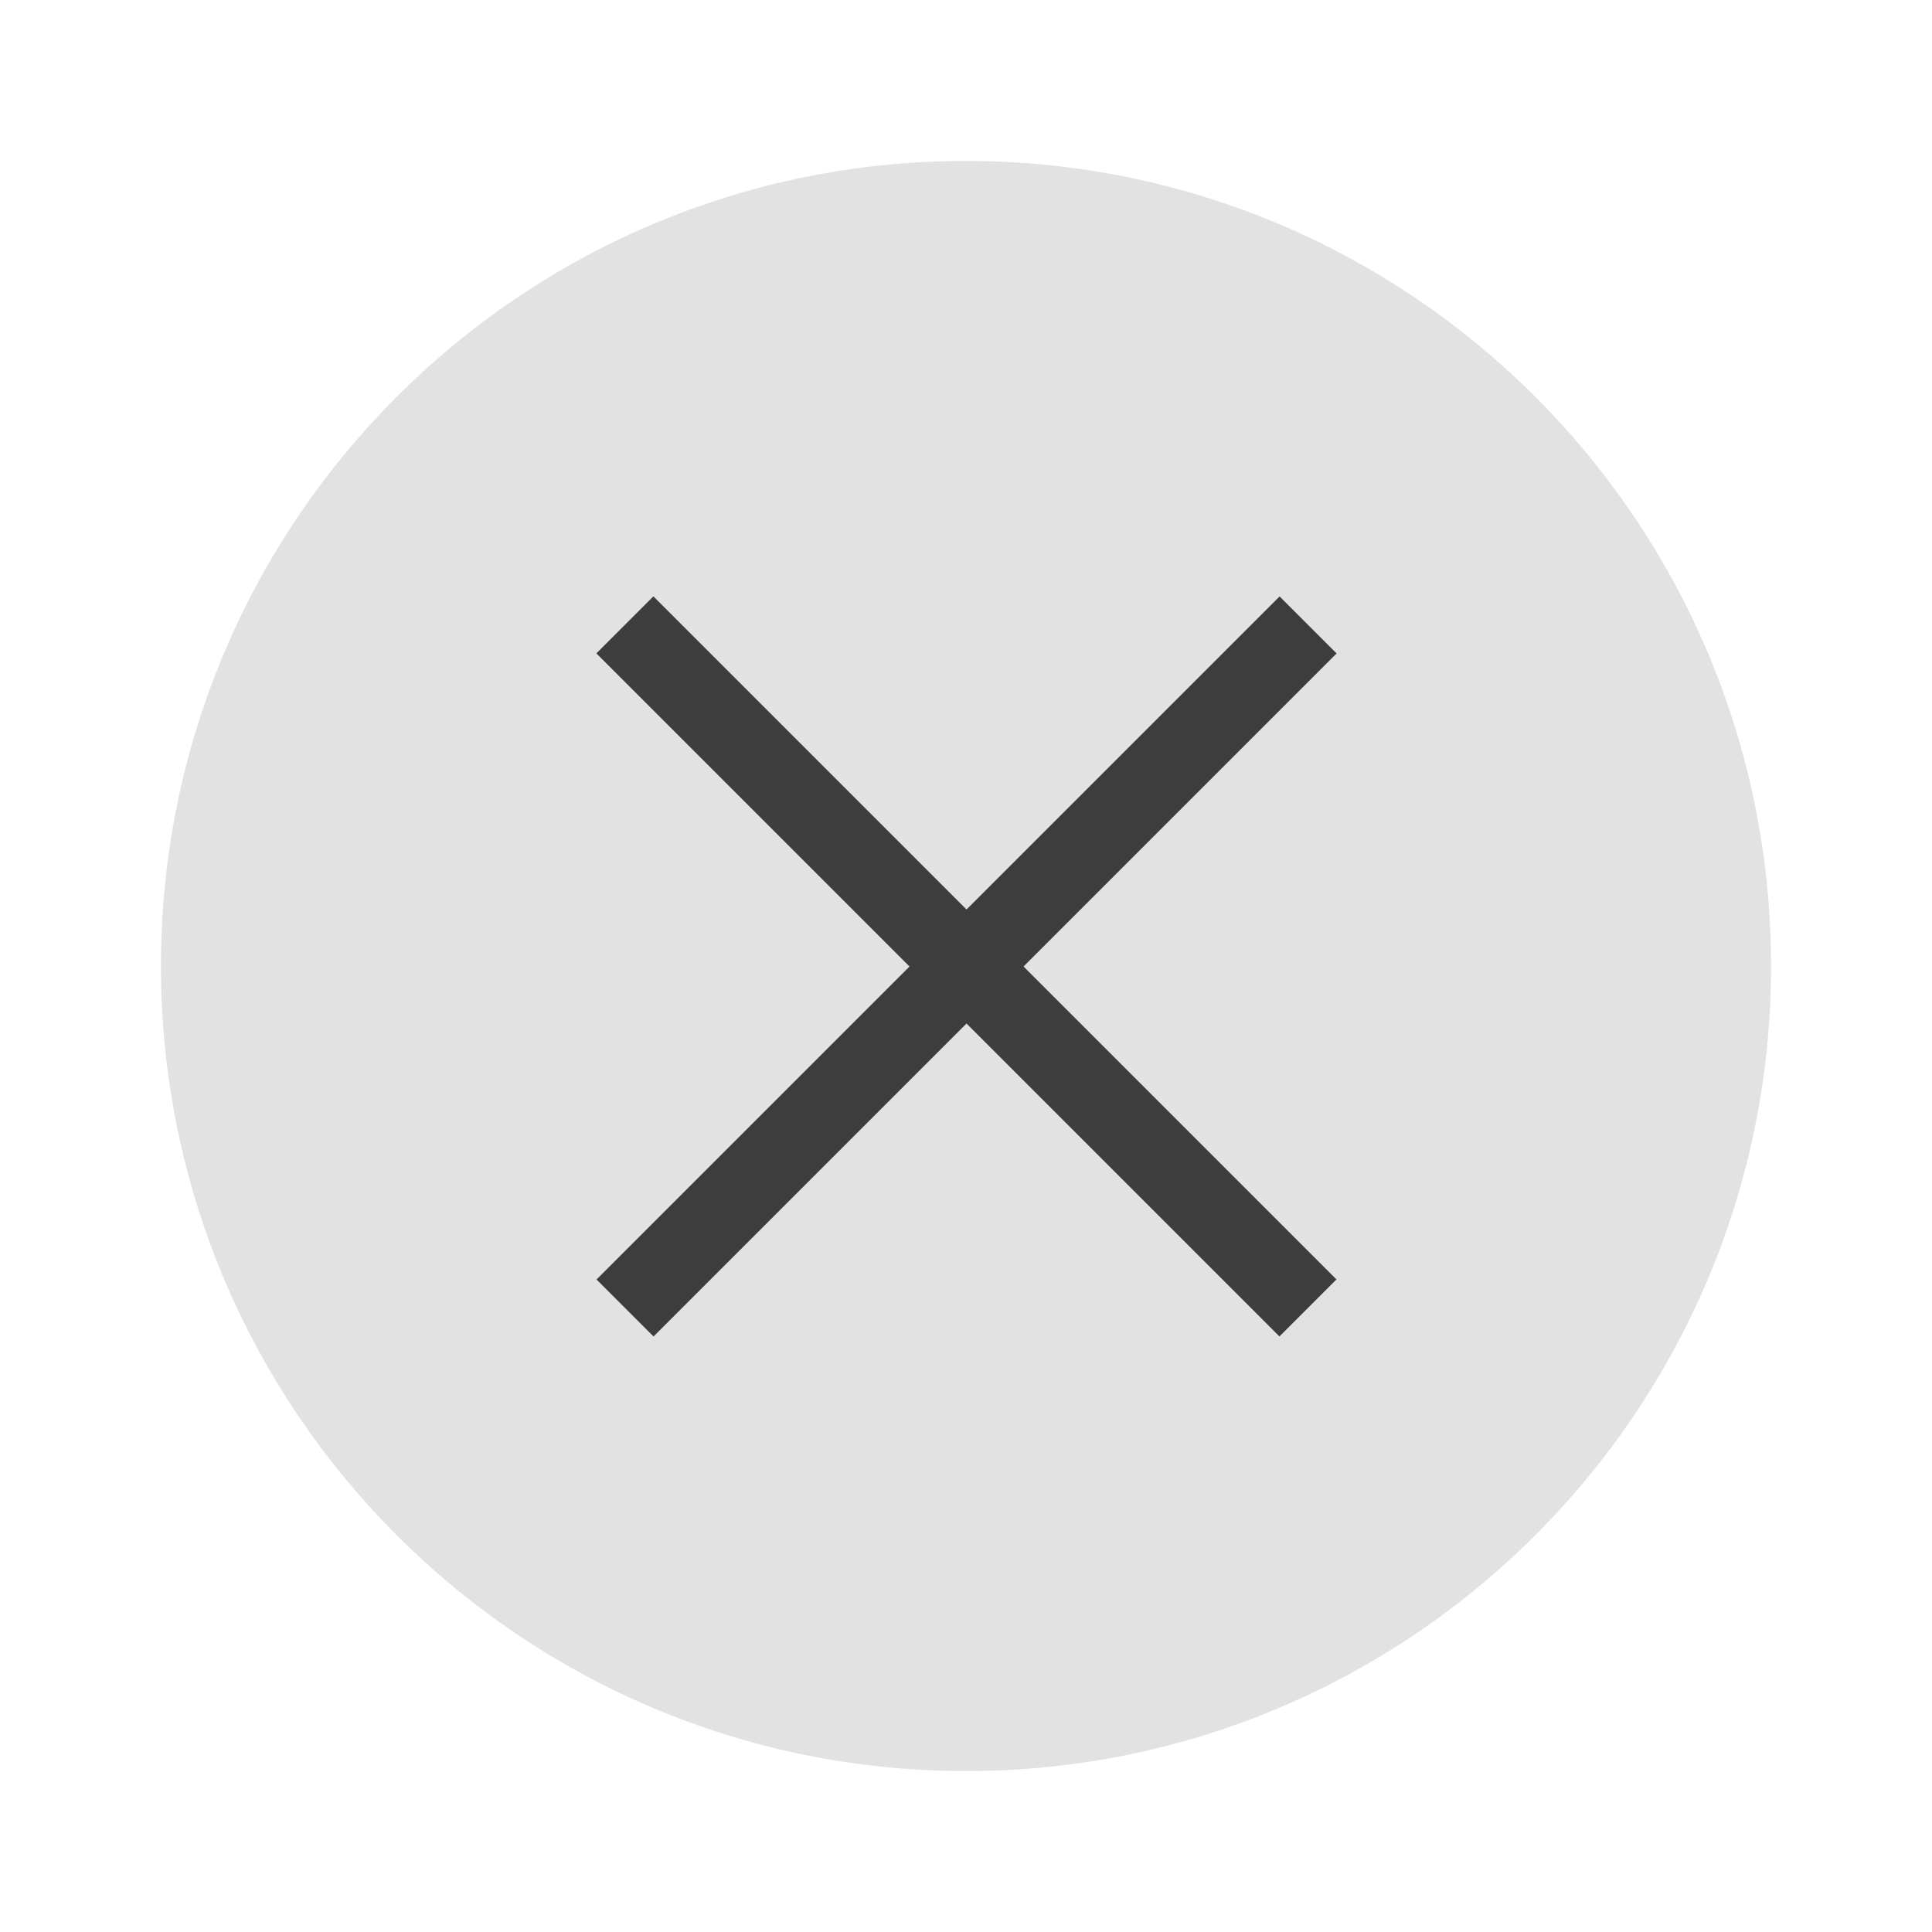
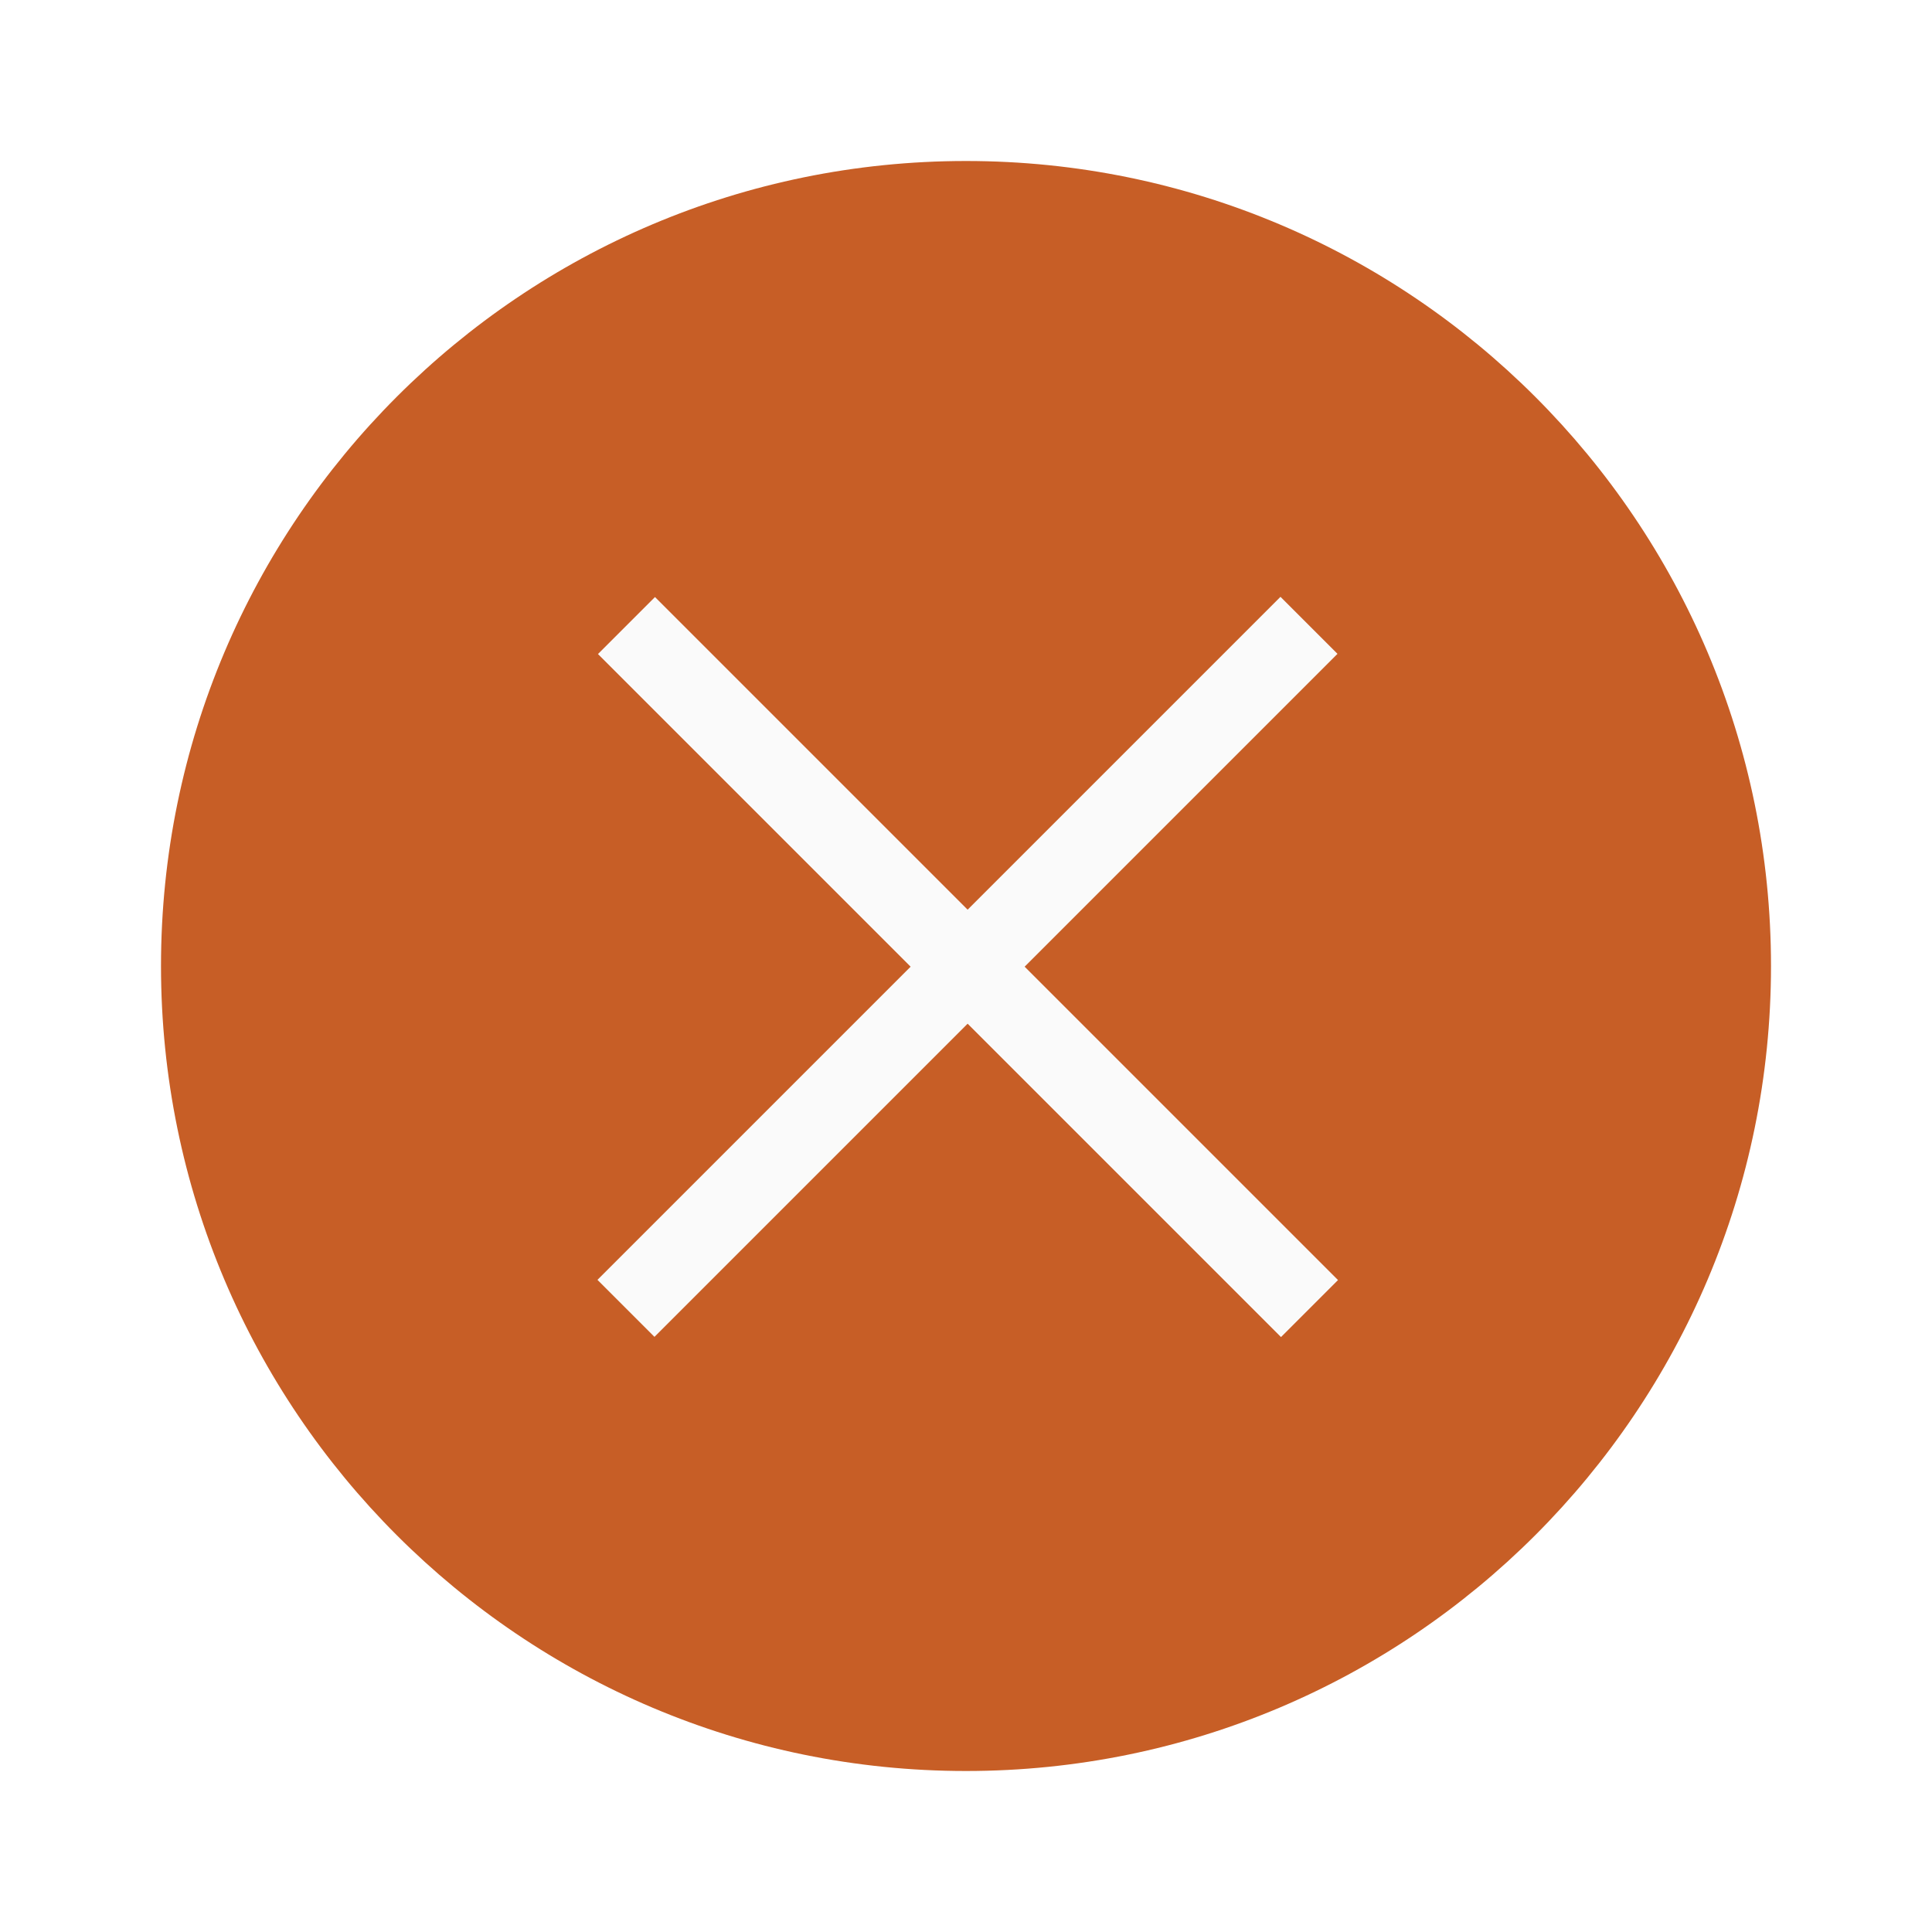
- <svg xmlns="http://www.w3.org/2000/svg" width="24" height="24" viewBox="0 0 6.35 6.35">
-   <circle cx="3.175" cy="3.175" r="2.646" style="fill:#3d3d3d;stroke-width:.661;fill-opacity:1;opacity:.15" />
-   <g style="fill:#3d3d3d;stroke-width:.29;fill-opacity:1">
-     <path style="fill:#3d3d3d;fill-opacity:1" d="M1.323 293.96h3.175v.265H1.323z" transform="rotate(-45 -348.123 148.313)" />
-     <path transform="rotate(-135 -145.403 -58.523)" style="fill:#3d3d3d;fill-opacity:1" d="M-295.68 2.778h3.175v.265h-3.175z" />
+ <svg xmlns="http://www.w3.org/2000/svg" version="1.1" viewBox="0 0 24 24">
+   <circle cx="12" cy="12" r="10" fill="#c75e26" stroke-width="2.499" />
+   <g transform="matrix(3.7793 0 0 3.7793 .00075579 .00075579)" fill="#fafafa" stroke-width=".29">
+     <path transform="rotate(-45,-348.12,148.31)" d="m1.323 293.96h3.175v0.265h-3.175z" />
+     <path transform="rotate(225 -145.4 -58.523)" d="m-295.68 2.778h3.175v0.265h-3.175z" />
  </g>
</svg>
